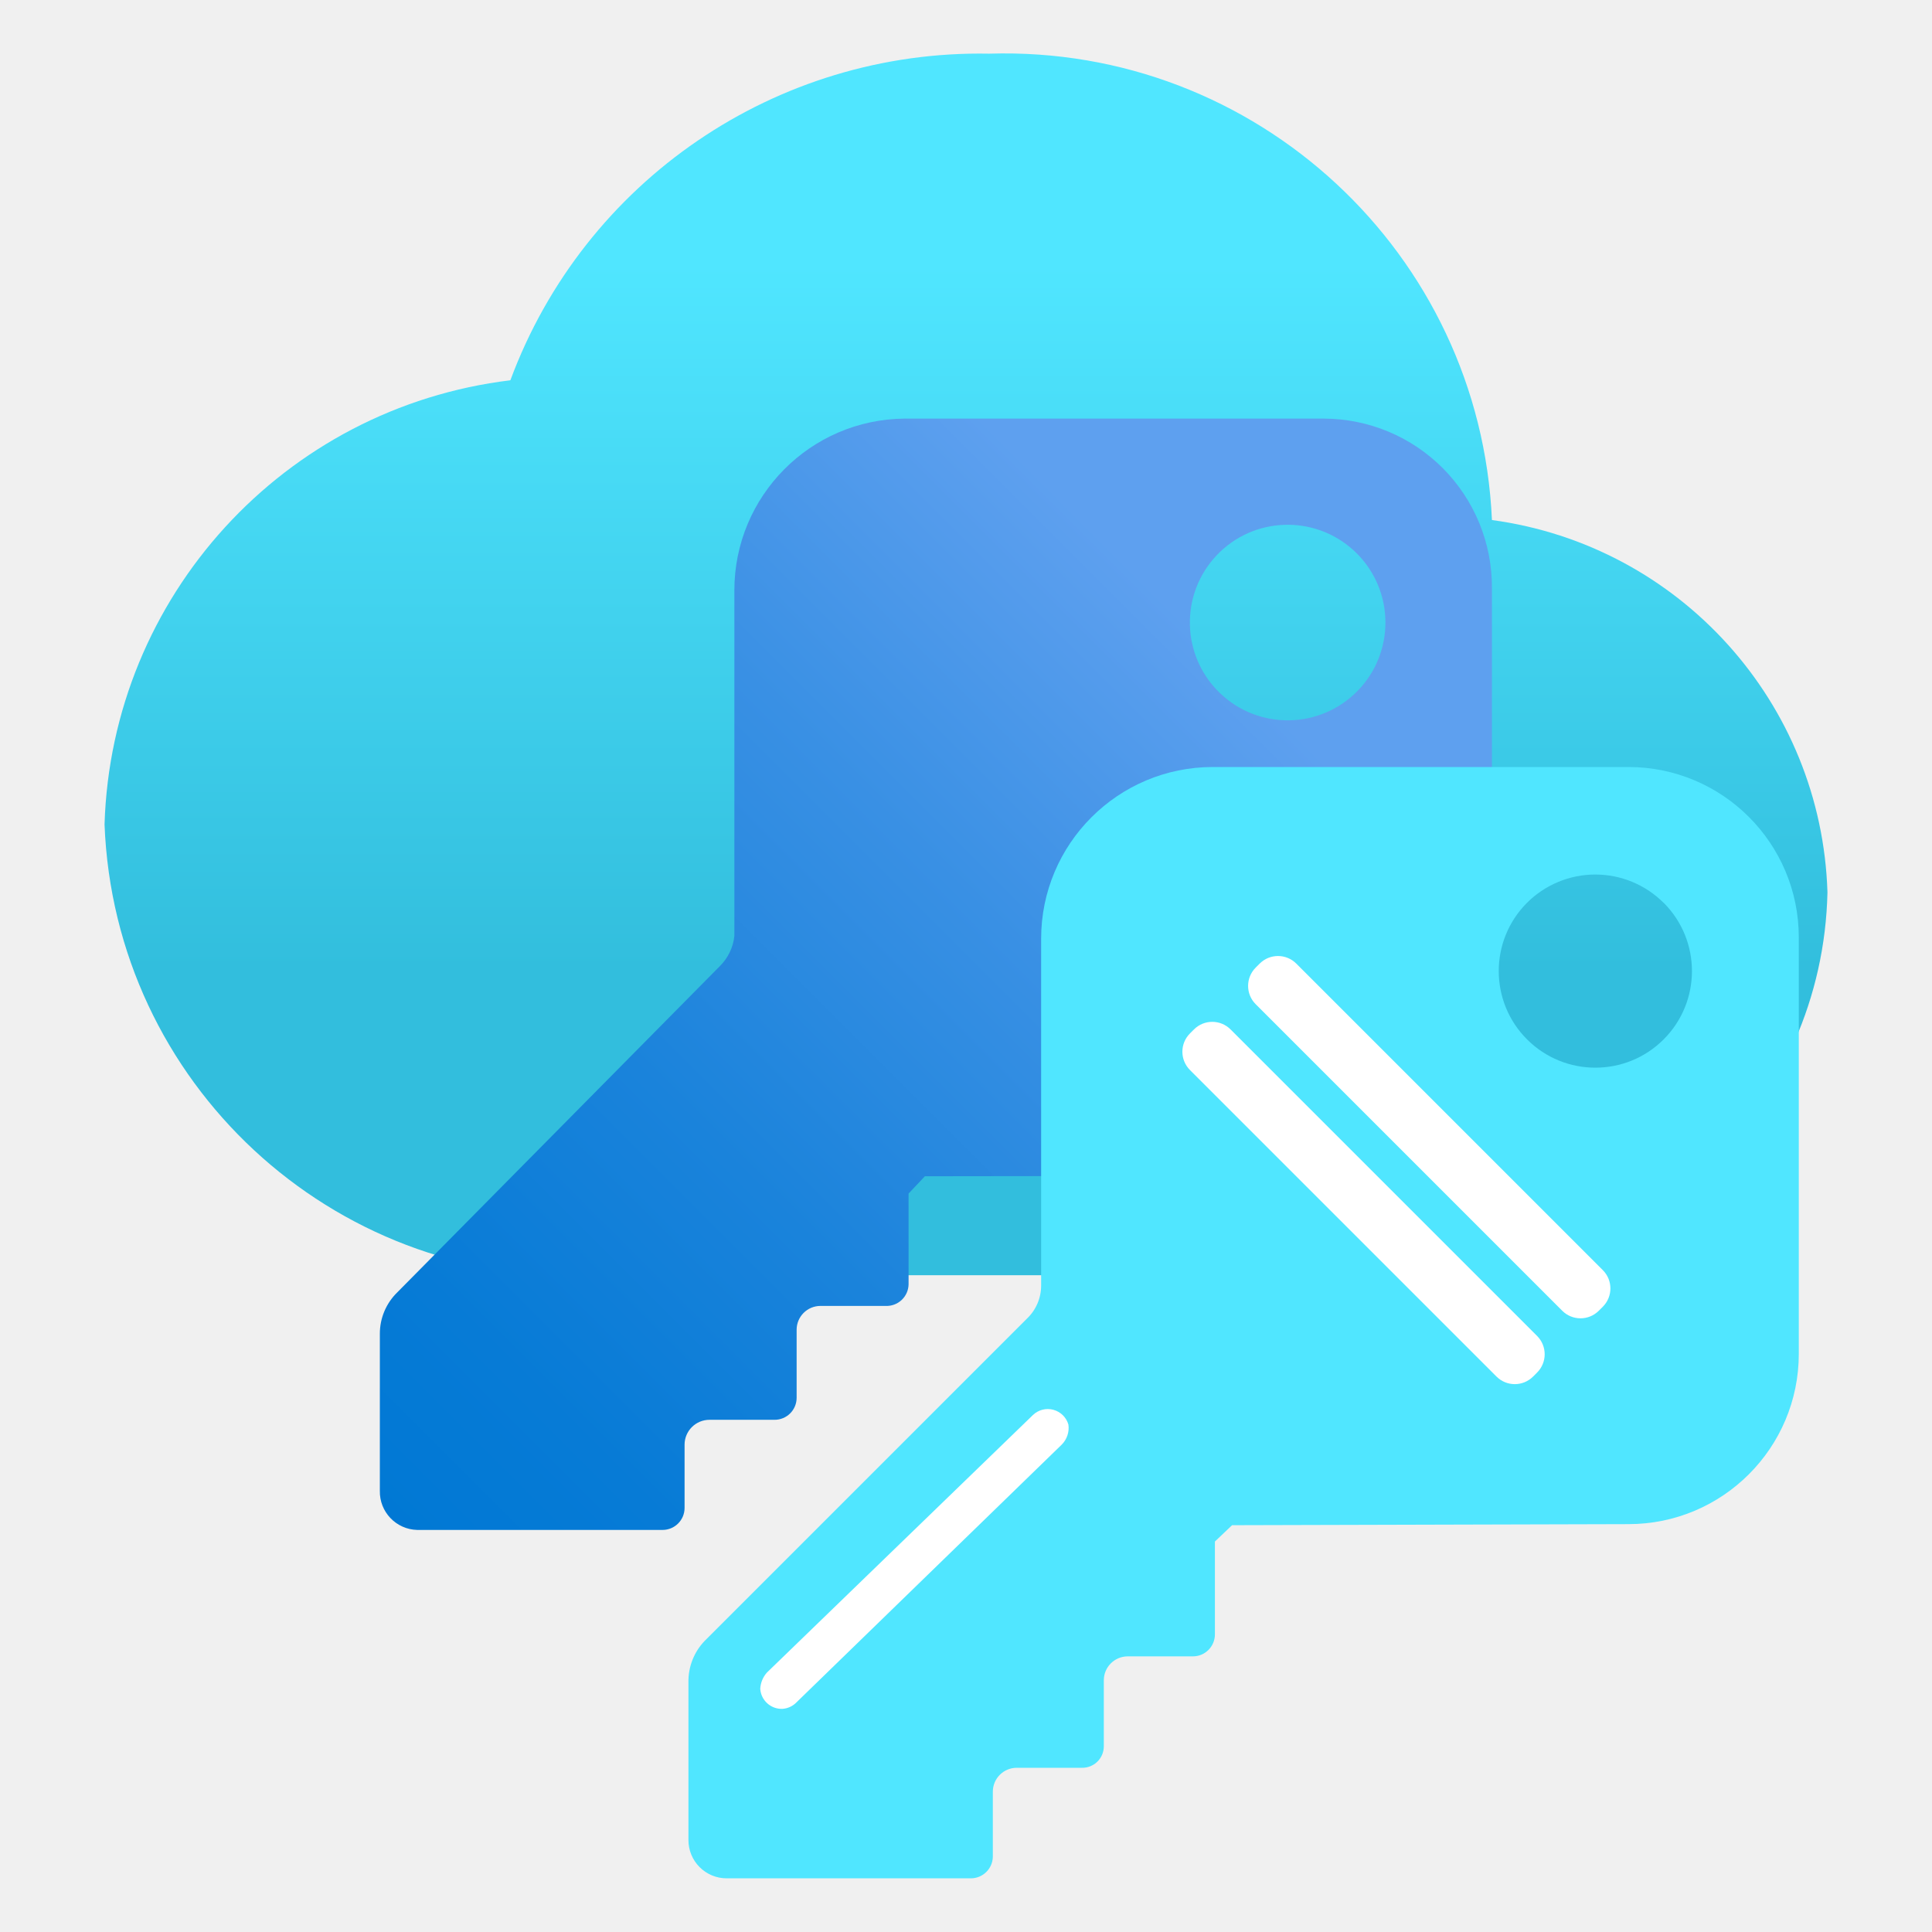
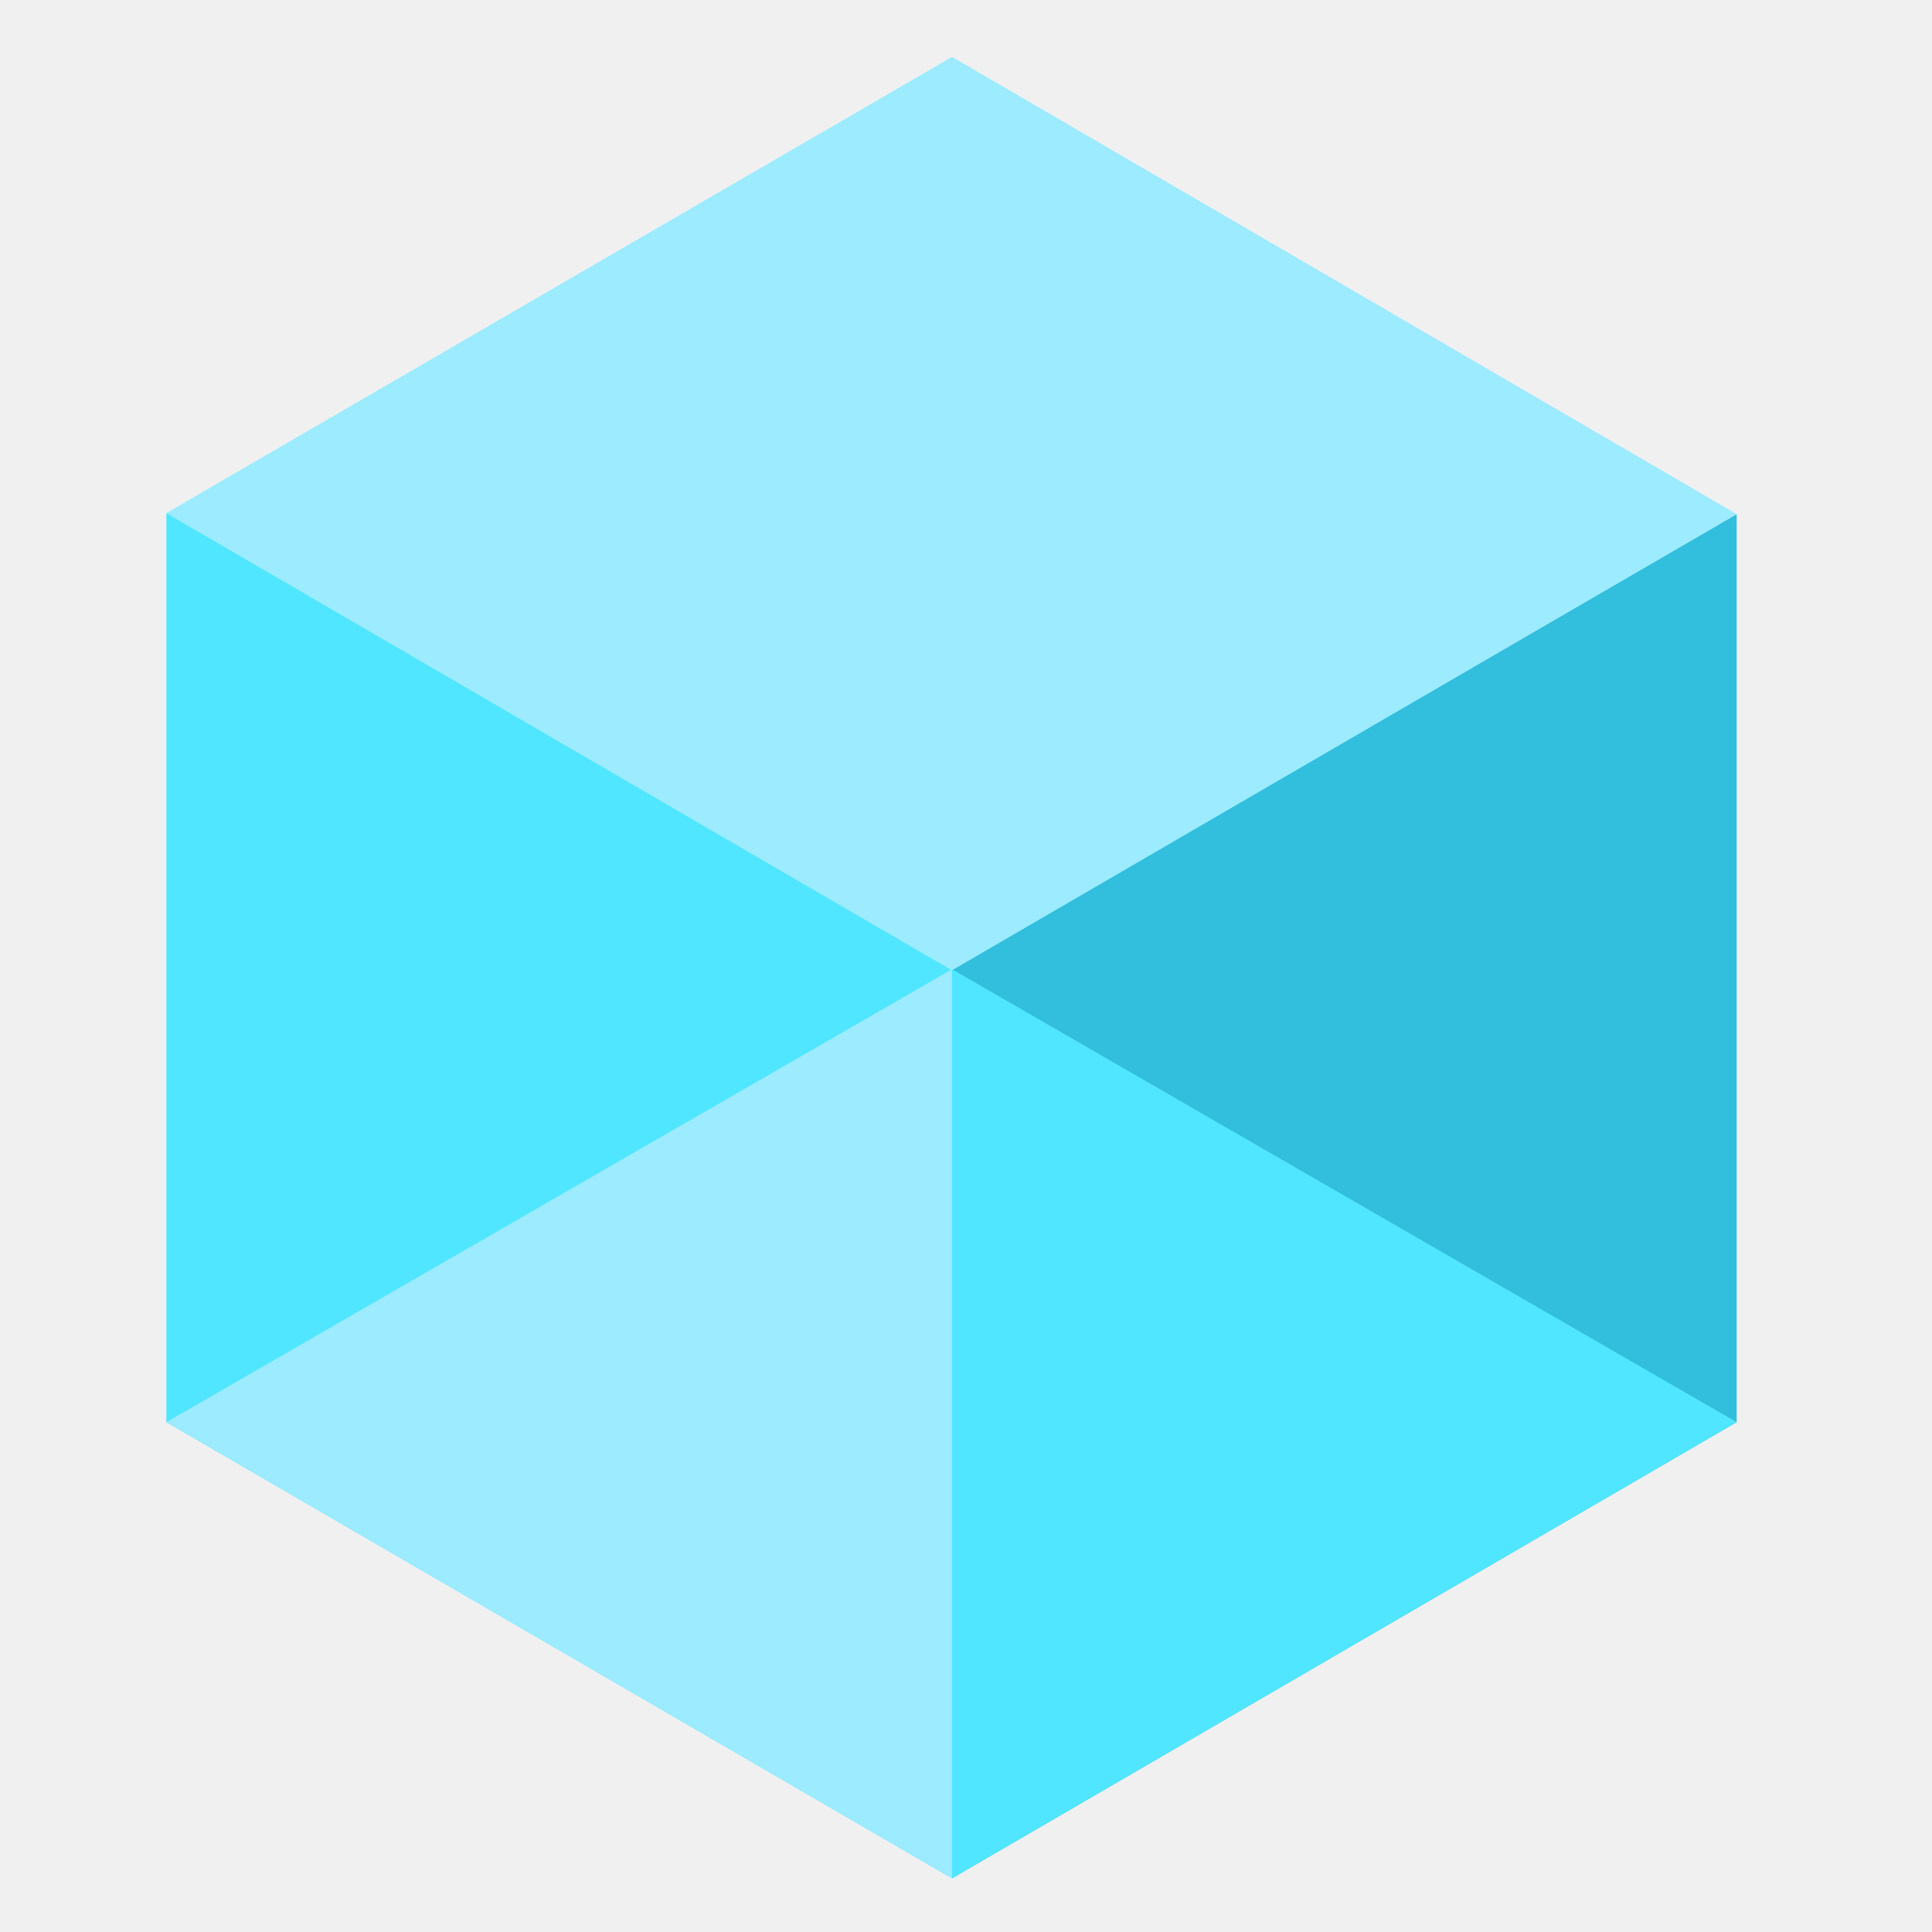
<svg xmlns="http://www.w3.org/2000/svg" viewBox="0 0 18 18" class="msportalfx-svg-placeholder" role="presentation" focusable="false">
  <g>
-     <defs>
-       <linearGradient id="e9d1bdc3-f035-4302-83e6-6f82da1c3bd5" x1="9" y1="8.112" x2="9" y2="19.5" gradientTransform="matrix(1 0 0 -1 0 20)" gradientUnits="userSpaceOnUse">
-         <stop offset=".251" stop-color="#32bedd" />
-         <stop offset=".83" stop-color="#50e6ff" />
-       </linearGradient>
-       <linearGradient id="bc030c1b-fdce-4bd9-9ecf-c84b5131c74f" x1="-120.971" y1="1279.27" x2="-120.971" y2="1293.115" gradientTransform="scale(1 -1) rotate(-45 -1620.203 482.207)" gradientUnits="userSpaceOnUse">
-         <stop offset="0" stop-color="#0078d4" />
-         <stop offset=".142" stop-color="#077bd6" />
-         <stop offset=".345" stop-color="#1a83db" />
-         <stop offset=".584" stop-color="#3990e4" />
-         <stop offset=".82" stop-color="#5ea0ef" />
-       </linearGradient>
-     </defs>
-     <path d="M17.026 8.314A3.612 3.612 0 0 0 13.9 4.845 4.548 4.548 0 0 0 9.214.5a4.665 4.665 0 0 0-4.459 3.043A4.3 4.3 0 0 0 .974 7.681a4.37 4.37 0 0 0 4.521 4.2h7.714a.715.715 0 0 0 .2 0 3.647 3.647 0 0 0 3.617-3.567Z" fill="url(#e9d1bdc3-f035-4302-83e6-6f82da1c3bd5)" />
-     <path d="M12.3 10.954a1.6 1.6 0 0 0 1.6-1.6V5.478A1.57 1.57 0 0 0 12.335 3.9H8.429a1.6 1.6 0 0 0-1.587 1.6v3.22a.464.464 0 0 1-.134.28L3.7 12.042a.537.537 0 0 0-.161.384v1.462a.357.357 0 0 0 .348.366h2.286a.205.205 0 0 0 .205-.205v-.589a.232.232 0 0 1 .232-.232h.606a.205.205 0 0 0 .206-.205v-.633a.222.222 0 0 1 .222-.223h.607a.205.205 0 0 0 .214-.2v-.847l.152-.161Zm.339-5.8a.911.911 0 1 1-.024-.023Z" fill="url(#bc030c1b-fdce-4bd9-9ecf-c84b5131c74f)" />
-     <path d="M15.171 14.2a1.587 1.587 0 0 0 1.588-1.587v-3.88a1.588 1.588 0 0 0-1.588-1.587H11.3a1.6 1.6 0 0 0-1.6 1.6v3.229a.424.424 0 0 1-.134.312l-3.001 3.001a.543.543 0 0 0-.151.384v1.471a.356.356 0 0 0 .356.357h2.275a.205.205 0 0 0 .205-.2v-.607a.223.223 0 0 1 .223-.223h.606a.2.2 0 0 0 .205-.2v-.615a.223.223 0 0 1 .223-.223h.607a.205.205 0 0 0 .205-.205v-.865l.16-.152Zm.33-5.788a.9.9 0 1 1-1.275 0 .9.9 0 0 1 1.274 0Z" fill="#50e6ff" />
-     <path d="M7.083 15.734a.2.2 0 0 0 .205.187.2.2 0 0 0 .134-.062l2.47-2.4a.22.22 0 0 0 .062-.187.2.2 0 0 0-.33-.089l-2.479 2.4a.248.248 0 0 0-.062.151Z" class="msportalfx-svg-c01" />
-     <rect x="13.048" y="8.334" width=".535" height="4.521" rx=".241" transform="rotate(-45 13.316 10.594)" class="msportalfx-svg-c01" />
-     <rect x="12.436" y="8.948" width=".535" height="4.521" rx=".241" transform="rotate(-45 12.703 11.208)" class="msportalfx-svg-c01" />
+     <path fill="#32bedd" d="M16.18 4.79v8.46L8.87 17.5V9.03l7.31-4.24z" />
+     <path fill="#9cebff" d="M16.18 4.79 8.87 9.04 1.55 4.78 8.87.53l7.31 4.26z" />
+     <path fill="#50e6ff" d="M8.87 9.04v8.46l-7.32-4.25V4.78l7.32 4.26z" />
+     <path fill="#9cebff" d="m1.55 13.25 7.32-4.22v8.47l-7.32-4.25z" />
+     <path fill="#50e6ff" d="M16.18 13.25 8.87 9.03v8.47l7.31-4.25z" />
  </g>
  <style>.msportalfx-svg-c01{fill:#fff}.msportalfx-svg-c02{fill:#e5e5e5}.msportalfx-svg-c03{fill:#a0a1a2}.msportalfx-svg-c04{fill:#7a7a7a}.msportalfx-svg-c05{fill:#3e3e3e}.msportalfx-svg-c06{fill:#1e1e1e}.msportalfx-svg-c07{fill:#0f0f0f}.msportalfx-svg-c08{fill:#ba141a}.msportalfx-svg-c09{fill:#dd5900}.msportalfx-svg-c10{fill:#ff8c00}.msportalfx-svg-c11{fill:#fcd116}.msportalfx-svg-c12{fill:#fee087}.msportalfx-svg-c13{fill:#b8d432}.msportalfx-svg-c14,.msportalfx-svg-c32{fill:#57a300}.msportalfx-svg-c15{fill:#59b4d9}.msportalfx-svg-c16{fill:#3999c6}.msportalfx-svg-c17{fill:#804998}.msportalfx-svg-c18{fill:#ec008c}.msportalfx-svg-c19{fill:#0072c6}.msportalfx-svg-c20{fill:#68217a}.msportalfx-svg-c21{fill:#00188f}.msportalfx-svg-c22{fill:#e81123}.fxs-mode-light .msportalfx-svg-c22{fill:#a4262c}.msportalfx-svg-c23{fill:#cae3f3}.msportalfx-svg-c24{fill:#59aed3}.msportalfx-svg-c25{fill:#4c3b12}.msportalfx-svg-c26{fill:#be9555}.msportalfx-svg-c27{fill:#4f4d52}.msportalfx-svg-c28{fill:#ef6f59}.msportalfx-svg-c29{fill:#f7cb64}.msportalfx-svg-c30{fill:#fdd8db}.msportalfx-svg-c31{fill:#f6ffec}.msportalfx-svg-c33{fill:#8a2da5}.msportalfx-svg-c34{fill:#e00b1c}.msportalfx-svg-c35{fill:#015cda}.msportalfx-svg-c36{fill:#5db300}.msportalfx-svg-c97{fill:#ffb900}.msportalfx-svg-c98{fill:#00a4ef}.msportalfx-svg-c99{fill:#f25022}.msportalfx-inverted-theme .msportalfx-svg-c05,.fxs-theme-dark .msportalfx-svg-c05{fill:#777}.msportalfx-inverted-theme .msportalfx-svg-c07,.fxs-theme-dark .msportalfx-svg-c07{fill:#f2f2f2}.msportalfx-svg-palette-white{fill:#fff}.msportalfx-svg-palette-blue{fill:#015cda}.msportalfx-svg-palette-black{fill:#1e1e1e}.msportalfx-svg-palette-green{fill:#57a300}.msportalfx-svg-palette-gray{fill:#a0a1a2}.msportalfx-svg-palette-inherit{fill:inherit}.msportalfx-svg-badge{position:absolute;left:0;bottom:0;min-height:10px;min-width:10px}.fxc-menu-icon&gt;.msportalfx-svg-badge{left:-2px;bottom:-2px;min-height:8px;min-width:8px}.msportalfx-svg-disabled{filter:grayscale(100%)}.msportalfx-svg-loading-square{animation:ProgressFlagAnimation 1.45s infinite ease-in-out;transform-origin:50%}.msportalfx-svg-loading-square:nth-child(1){animation-delay:0s}.msportalfx-svg-loading-square:nth-child(2){animation-delay:.2s}.msportalfx-svg-loading-square:nth-child(3){animation-delay:.4s}@keyframes ProgressFlagAnimation{0%{transform:scale(1);opacity:.3}36.1%{transform:scale(1.06);opacity:1}50%{transform:scale(1.06);opacity:1}86.1%{transform:scale(1);opacity:.3}}.msportalfx-svg-flip-horizontal&gt;svg,svg.msportalfx-svg-flip-horizontal{transform:scaleX(-1)}.msportalfx-svg-fabric-rotate360{animation:ImageRotation 1.3s cubic-bezier(.53,.21,.29,.67) infinite}@keyframes ImageRotation{0%{transform:rotate(-45deg)}100%{transform:rotate(315deg)}}.fxs-svg-number .msportalfx-font-bold{font-size:10px;fill:#0065ad}.fxs-svg-number .fxs-svg-circle{stroke-width:0%;fill:#0078d4}.fxs-svg-number .fxs-svg-text{fill:#fff;font-size:10px}.fxs-svg-number.msportalfx-svg-disabled{filter:grayscale(0%)}.fxs-svg-number.msportalfx-svg-disabled .fxs-svg-circle{fill:#fff;stroke-width:1px;stroke:#949494}.fxs-svg-number.msportalfx-svg-disabled .fxs-svg-text{fill:#949494}.fxs-theme-dark .fxs-svg-number .fxs-svg-text{fill:#0f0f0f}.fxs-theme-dark .fxs-svg-number .fxs-svg-circle{stroke-width:0%;fill:#0078d4}.fxs-theme-dark .fxs-svg-number.msportalfx-svg-disabled .fxs-svg-circle{fill:#0f0f0f;stroke-width:1px;stroke:#949494}.fxs-theme-dark .fxs-svg-number.msportalfx-svg-disabled .fxs-svg-text{fill:#949494}</style>
</svg>
